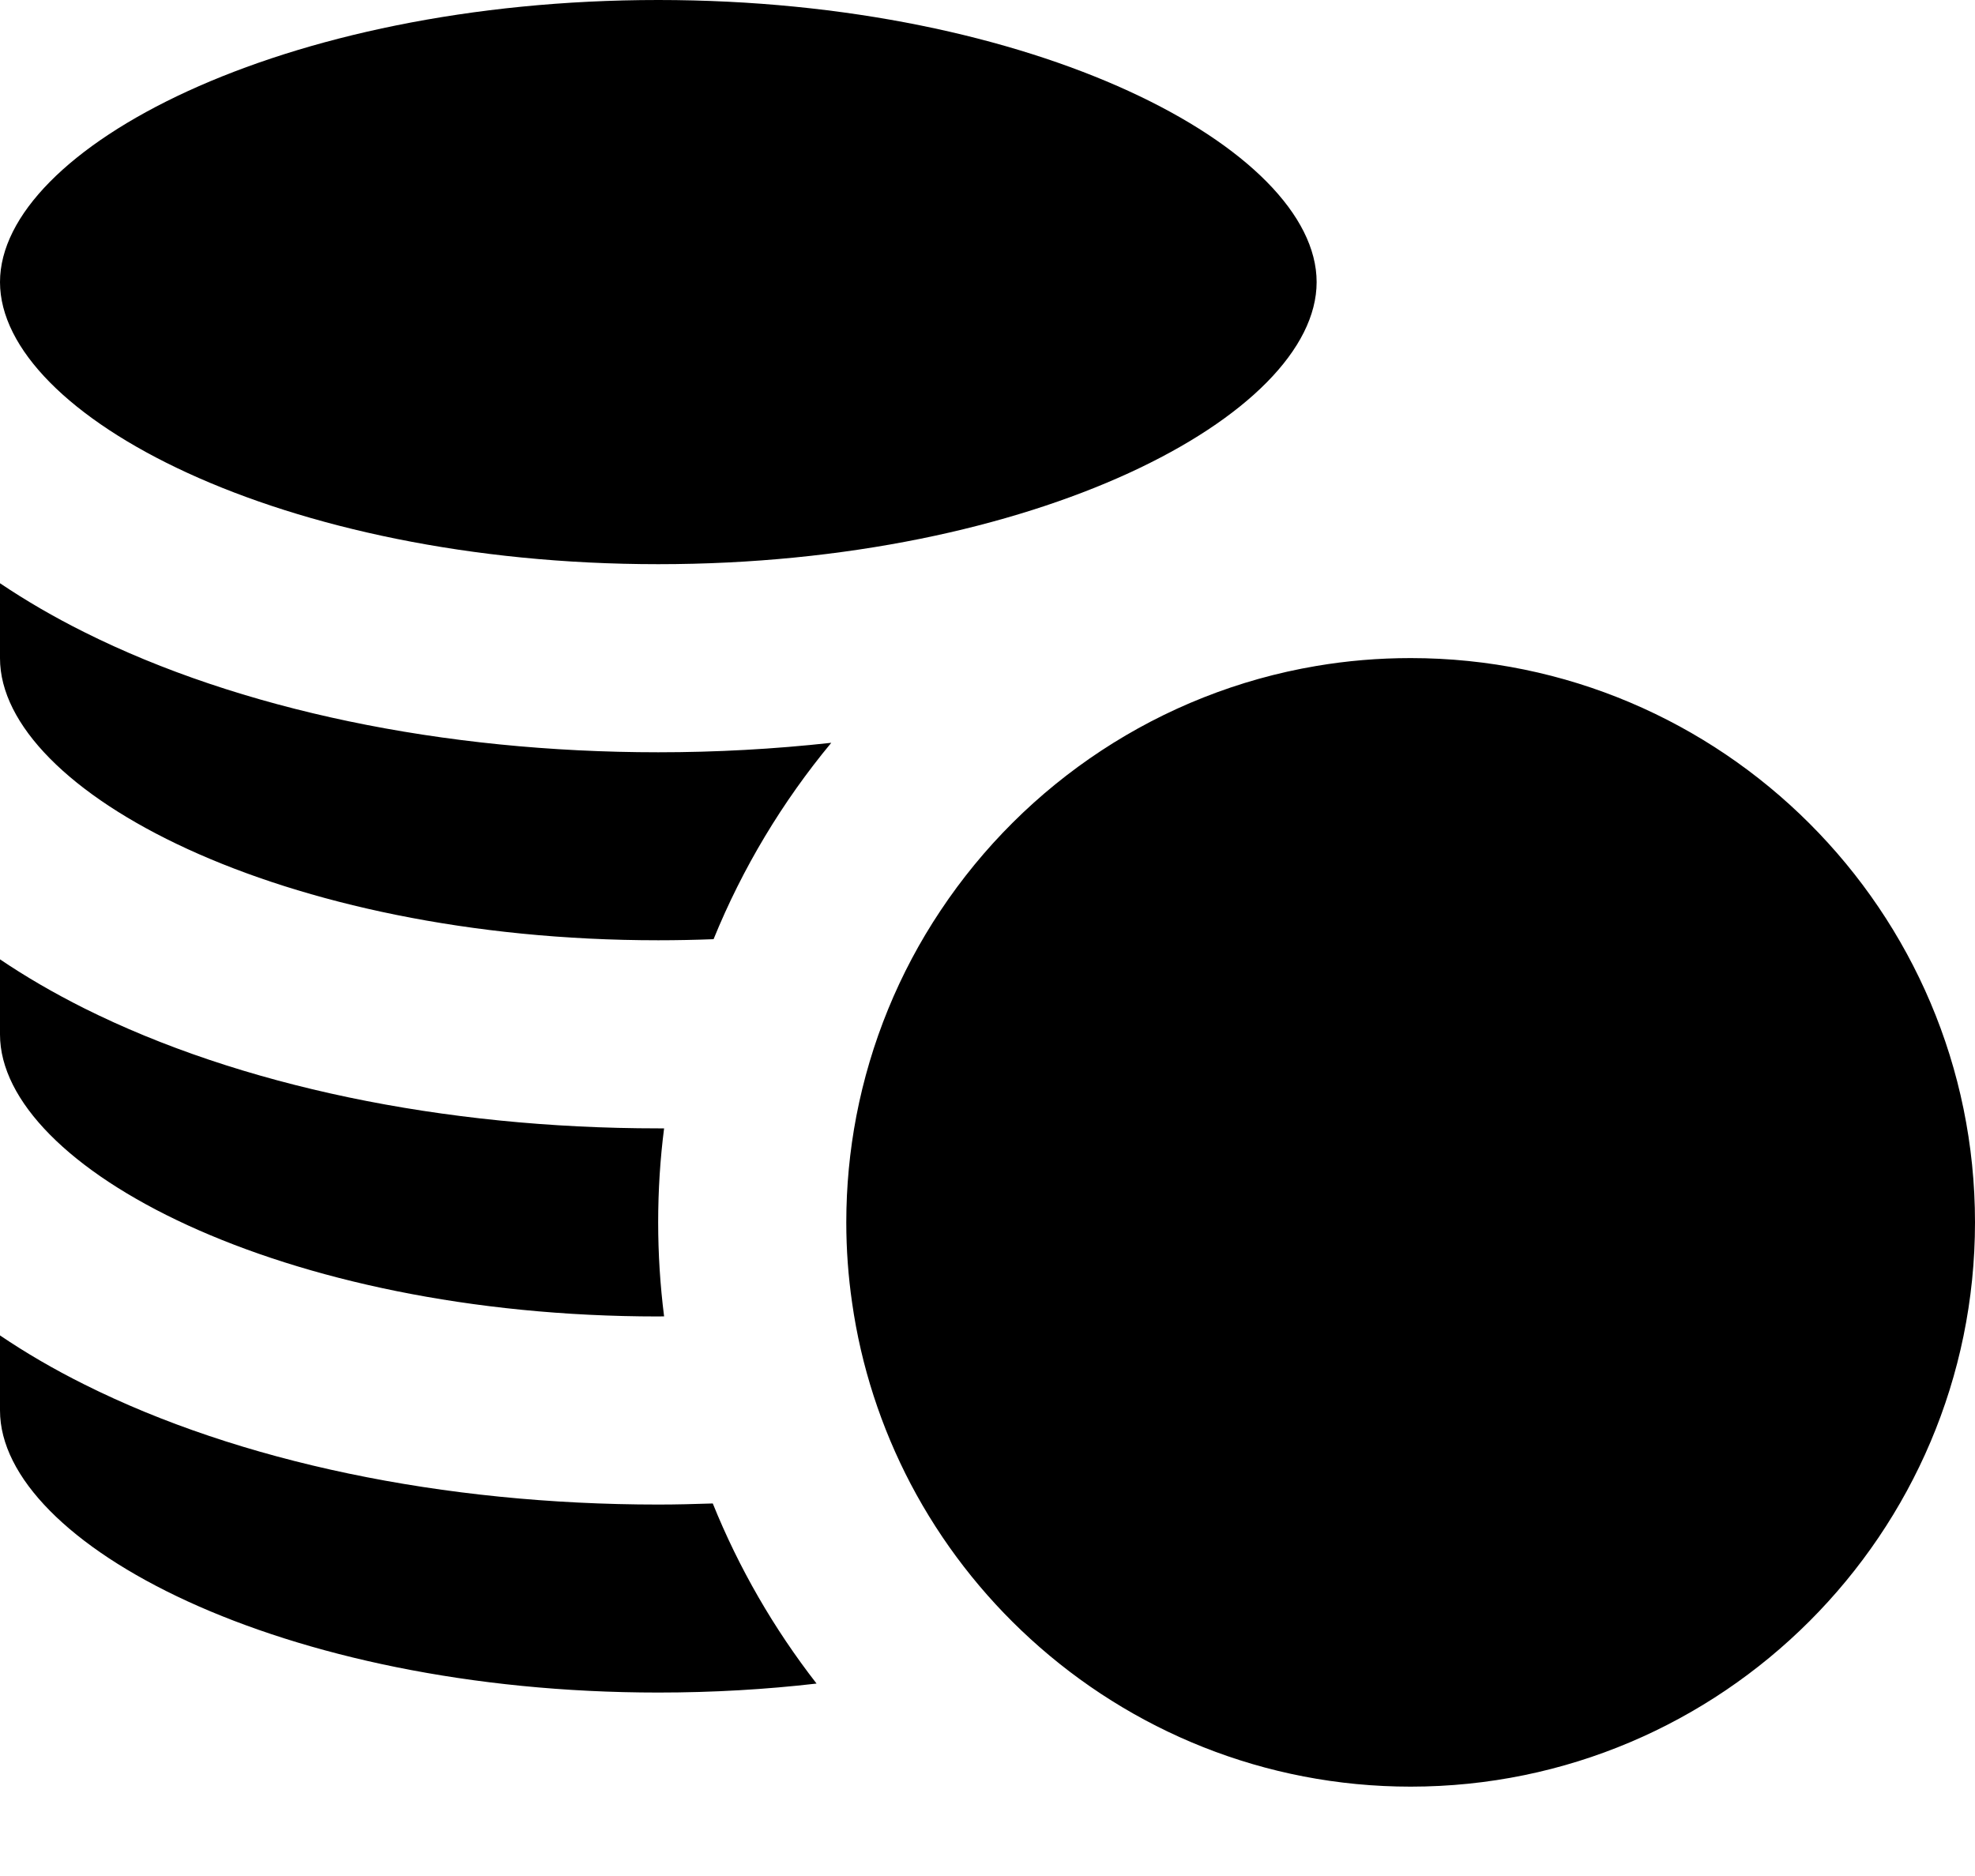
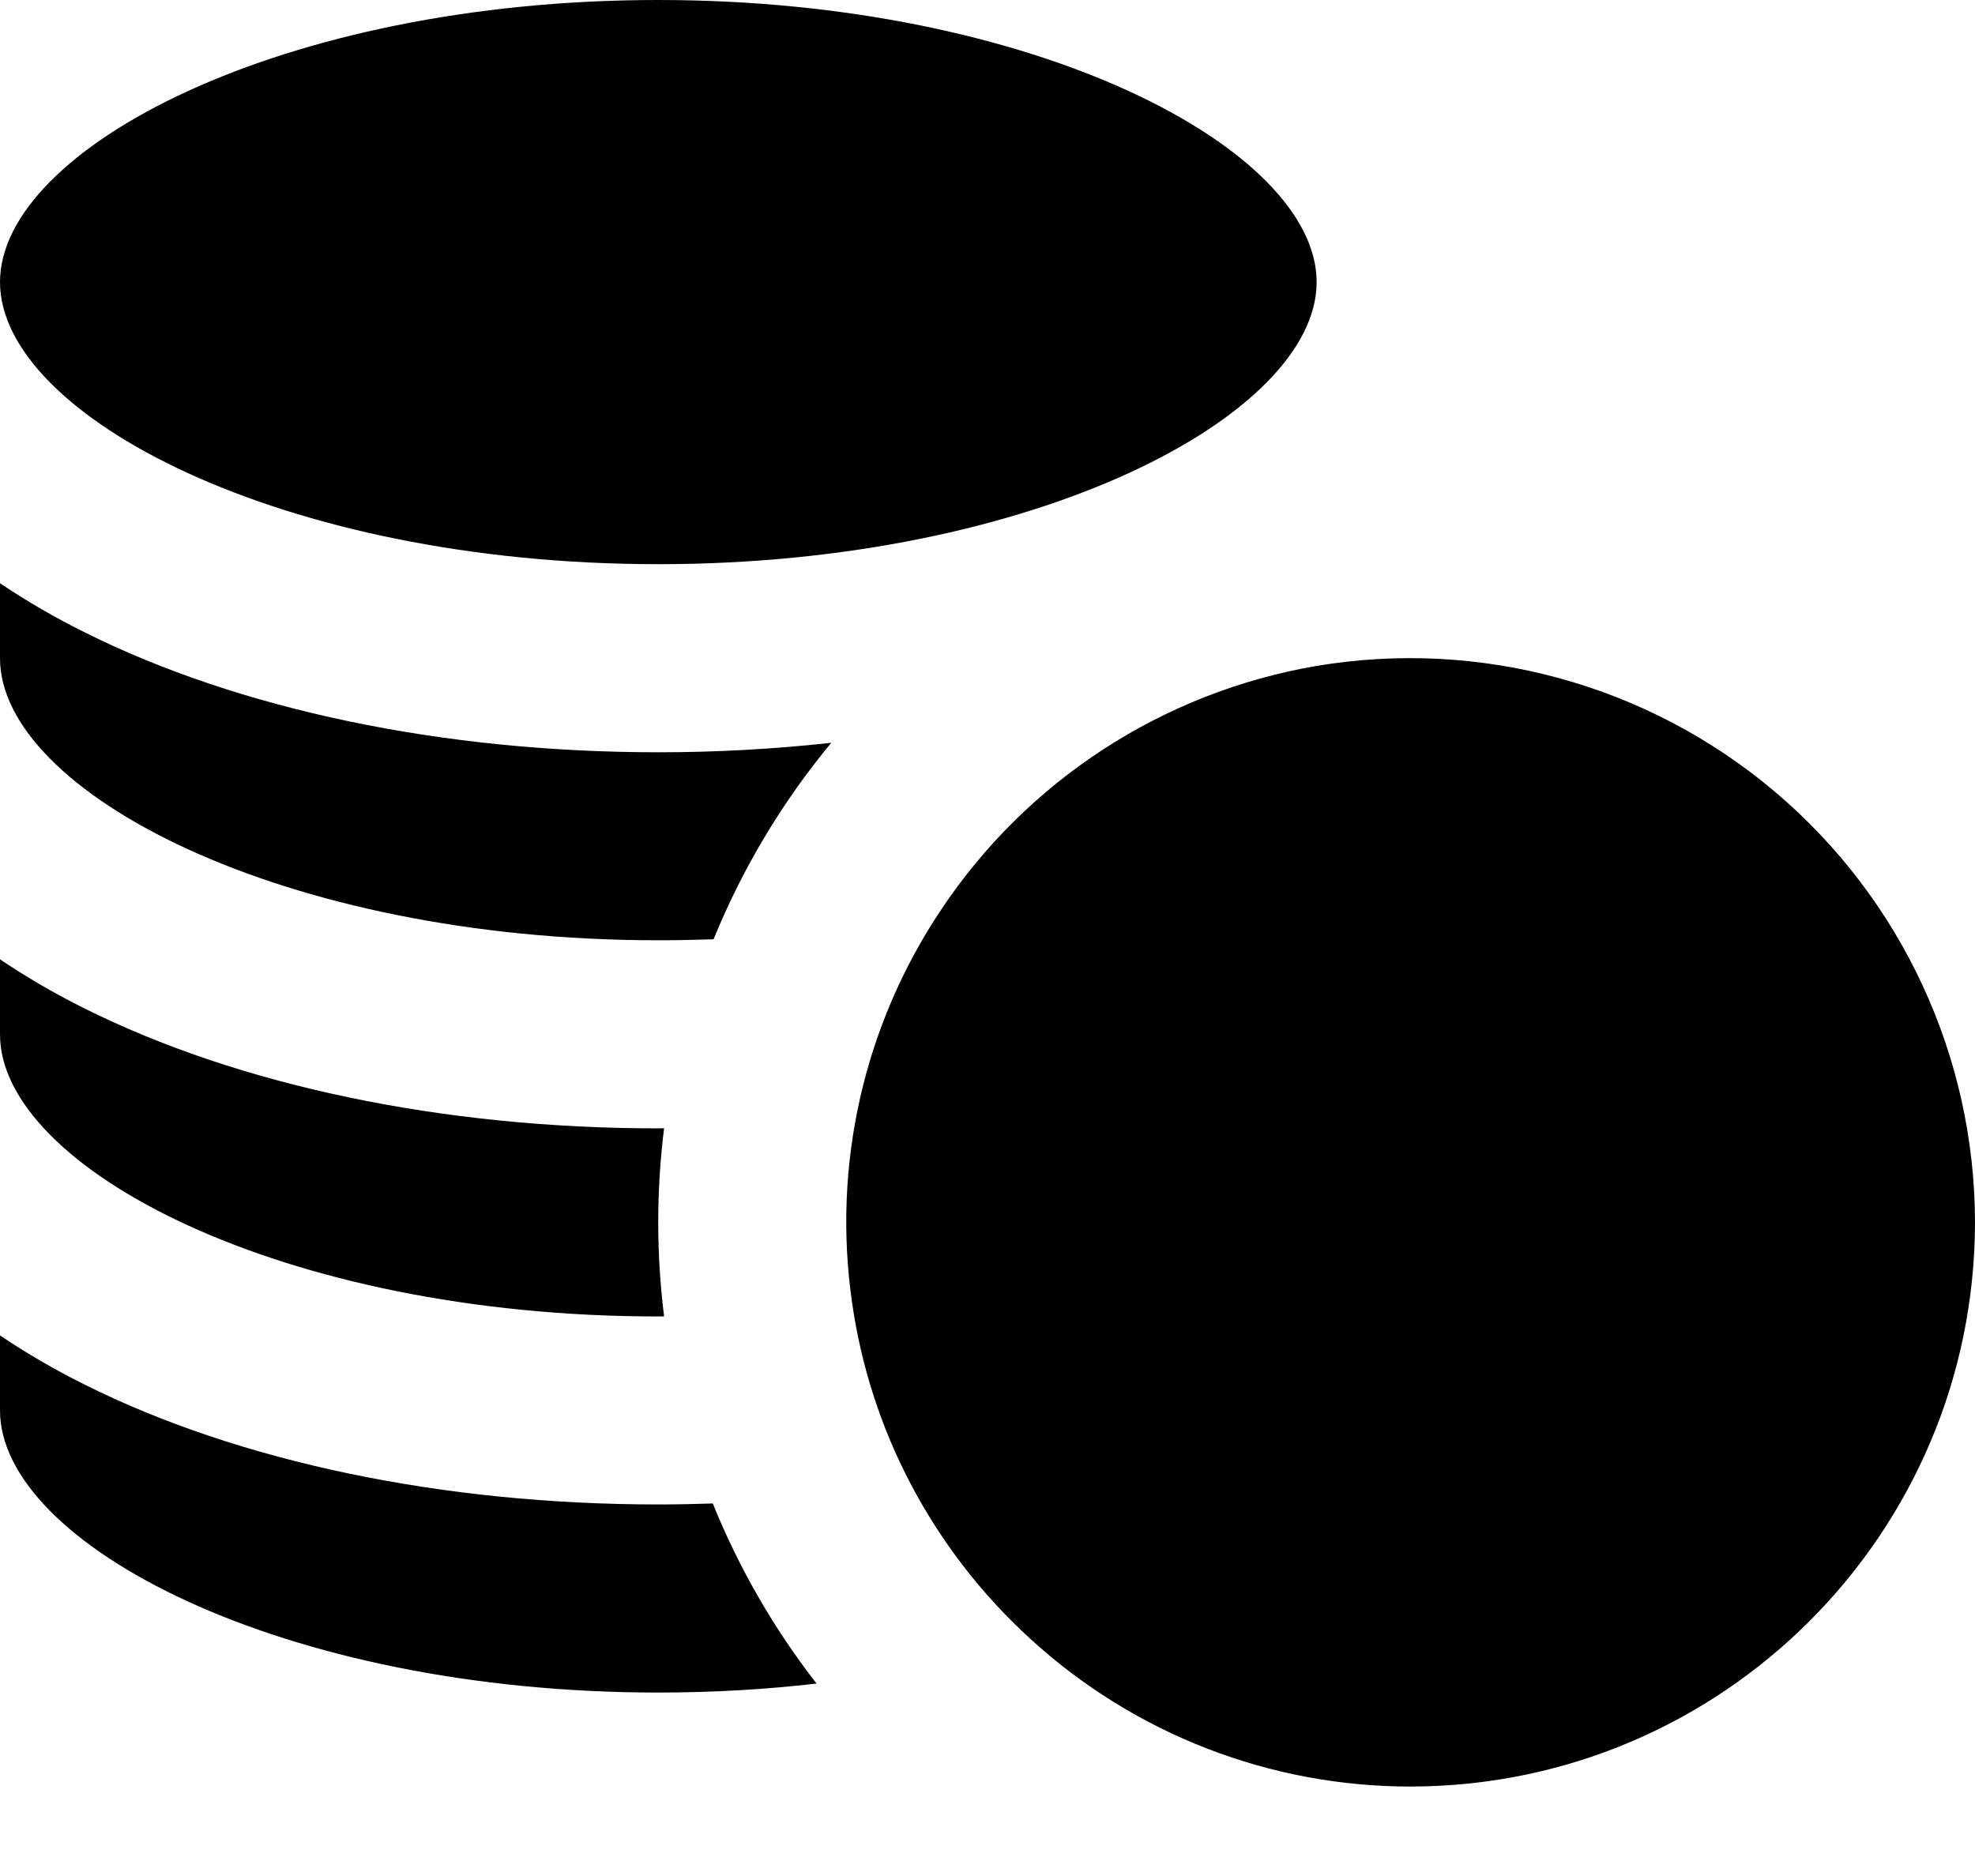
- <svg xmlns="http://www.w3.org/2000/svg" width="20" height="19" viewBox="0 0 20 19" fill="none">
-   <path d="M6.666 5.714C10.482 5.714 13.333 4.206 13.333 2.857C13.333 1.508 10.482 0 6.666 0C2.851 0 -1.27948e-05 1.508 -1.27948e-05 2.857C-1.27948e-05 4.206 2.851 5.714 6.666 5.714ZM6.666 17.142C7.223 17.142 7.759 17.11 8.269 17.051C7.836 16.494 7.482 15.881 7.218 15.227C7.035 15.233 6.851 15.238 6.666 15.238C4.486 15.238 2.421 14.806 0.853 14.021C0.544 13.867 0.26 13.701 -1.27948e-05 13.525V14.285C-1.27948e-05 15.634 2.851 17.142 6.666 17.142ZM6.666 13.333C6.686 13.333 6.705 13.332 6.725 13.332C6.685 13.016 6.665 12.698 6.665 12.38C6.665 12.057 6.685 11.739 6.725 11.428C6.705 11.428 6.686 11.428 6.666 11.428C4.486 11.428 2.422 10.996 0.853 10.212C0.544 10.057 0.26 9.892 -7.62939e-05 9.716V10.476C-1.27948e-05 11.824 2.851 13.333 6.666 13.333ZM6.666 9.523C6.855 9.523 7.042 9.519 7.226 9.512C7.519 8.792 7.922 8.121 8.418 7.523C7.836 7.587 7.252 7.619 6.666 7.619C4.486 7.619 2.422 7.187 0.853 6.402C0.544 6.248 0.26 6.082 -7.62939e-05 5.907V6.666C-1.27948e-05 8.015 2.851 9.523 6.666 9.523ZM9.524 9.223C9.104 9.852 8.815 10.56 8.672 11.303C8.604 11.658 8.57 12.018 8.57 12.38C8.57 12.656 8.59 12.928 8.629 13.195C8.72 13.836 8.922 14.457 9.223 15.031C9.533 15.62 9.943 16.15 10.435 16.599C11.451 17.527 12.803 18.095 14.285 18.095C17.436 18.095 20 15.531 20 12.38C20 9.228 17.436 6.665 14.285 6.665C13.959 6.665 13.64 6.692 13.329 6.745C11.745 7.013 10.38 7.935 9.524 9.223Z" fill="black" />
+ <svg xmlns="http://www.w3.org/2000/svg" width="20" height="19" fill="none">
+   <path fill="#000" d="M6.666 5.714c3.816 0 6.667-1.508 6.667-2.857C13.333 1.508 10.482 0 6.666 0 2.851 0 0 1.508 0 2.857c0 1.349 2.85 2.857 6.666 2.857Zm0 11.428c.557 0 1.093-.032 1.603-.091a7.627 7.627 0 0 1-1.051-1.824c-.183.006-.367.01-.552.01-2.18 0-4.245-.431-5.813-1.216A7.534 7.534 0 0 1 0 13.525v.76c0 1.349 2.85 2.857 6.666 2.857Zm0-3.81h.059a7.672 7.672 0 0 1 0-1.905l-.059.001c-2.18 0-4.244-.432-5.813-1.216A7.563 7.563 0 0 1 0 9.716v.76c0 1.348 2.85 2.857 6.666 2.857Zm0-3.809c.19 0 .376-.004.56-.01a7.63 7.63 0 0 1 1.192-1.99 16.01 16.01 0 0 1-1.752.096c-2.18 0-4.244-.432-5.813-1.217A7.553 7.553 0 0 1 0 5.907v.76c0 1.348 2.85 2.856 6.666 2.856Zm2.858-.3a5.684 5.684 0 0 0-.895 3.972 5.67 5.67 0 0 0 .594 1.836c.31.589.72 1.12 1.212 1.568a5.693 5.693 0 0 0 3.85 1.495A5.721 5.721 0 0 0 20 12.38a5.721 5.721 0 0 0-6.671-5.635 5.726 5.726 0 0 0-3.805 2.478Z" />
</svg>
